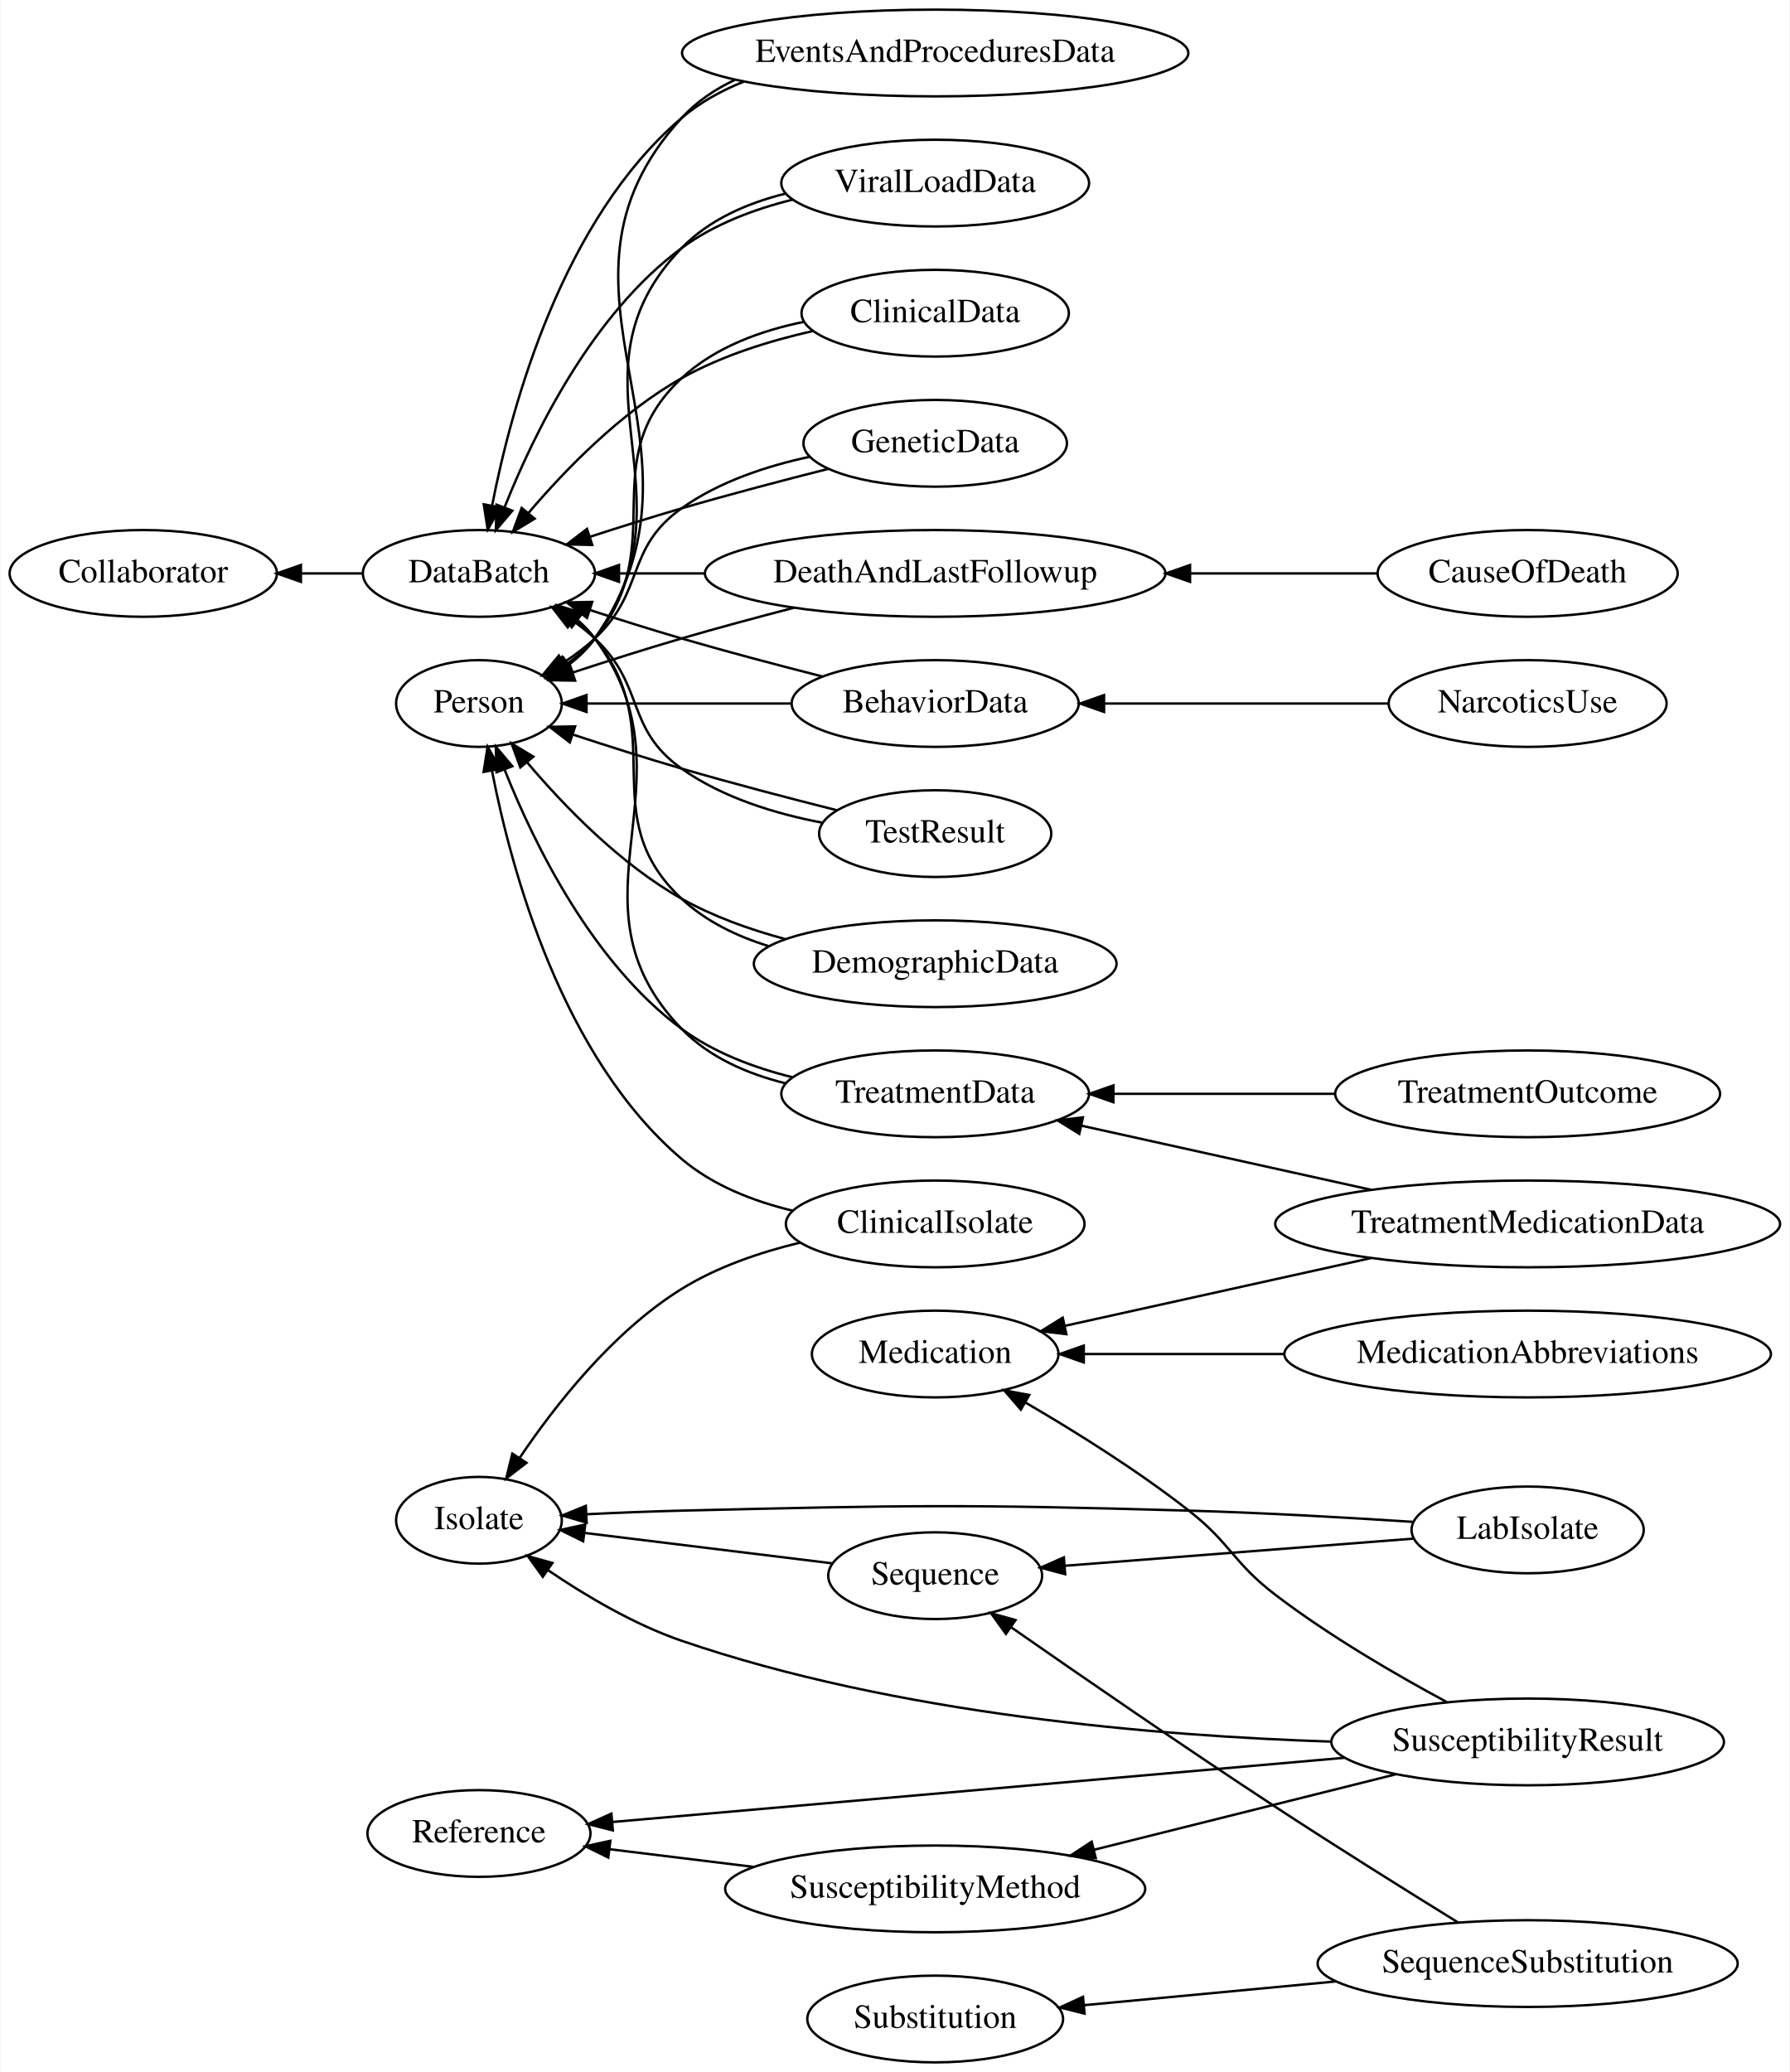
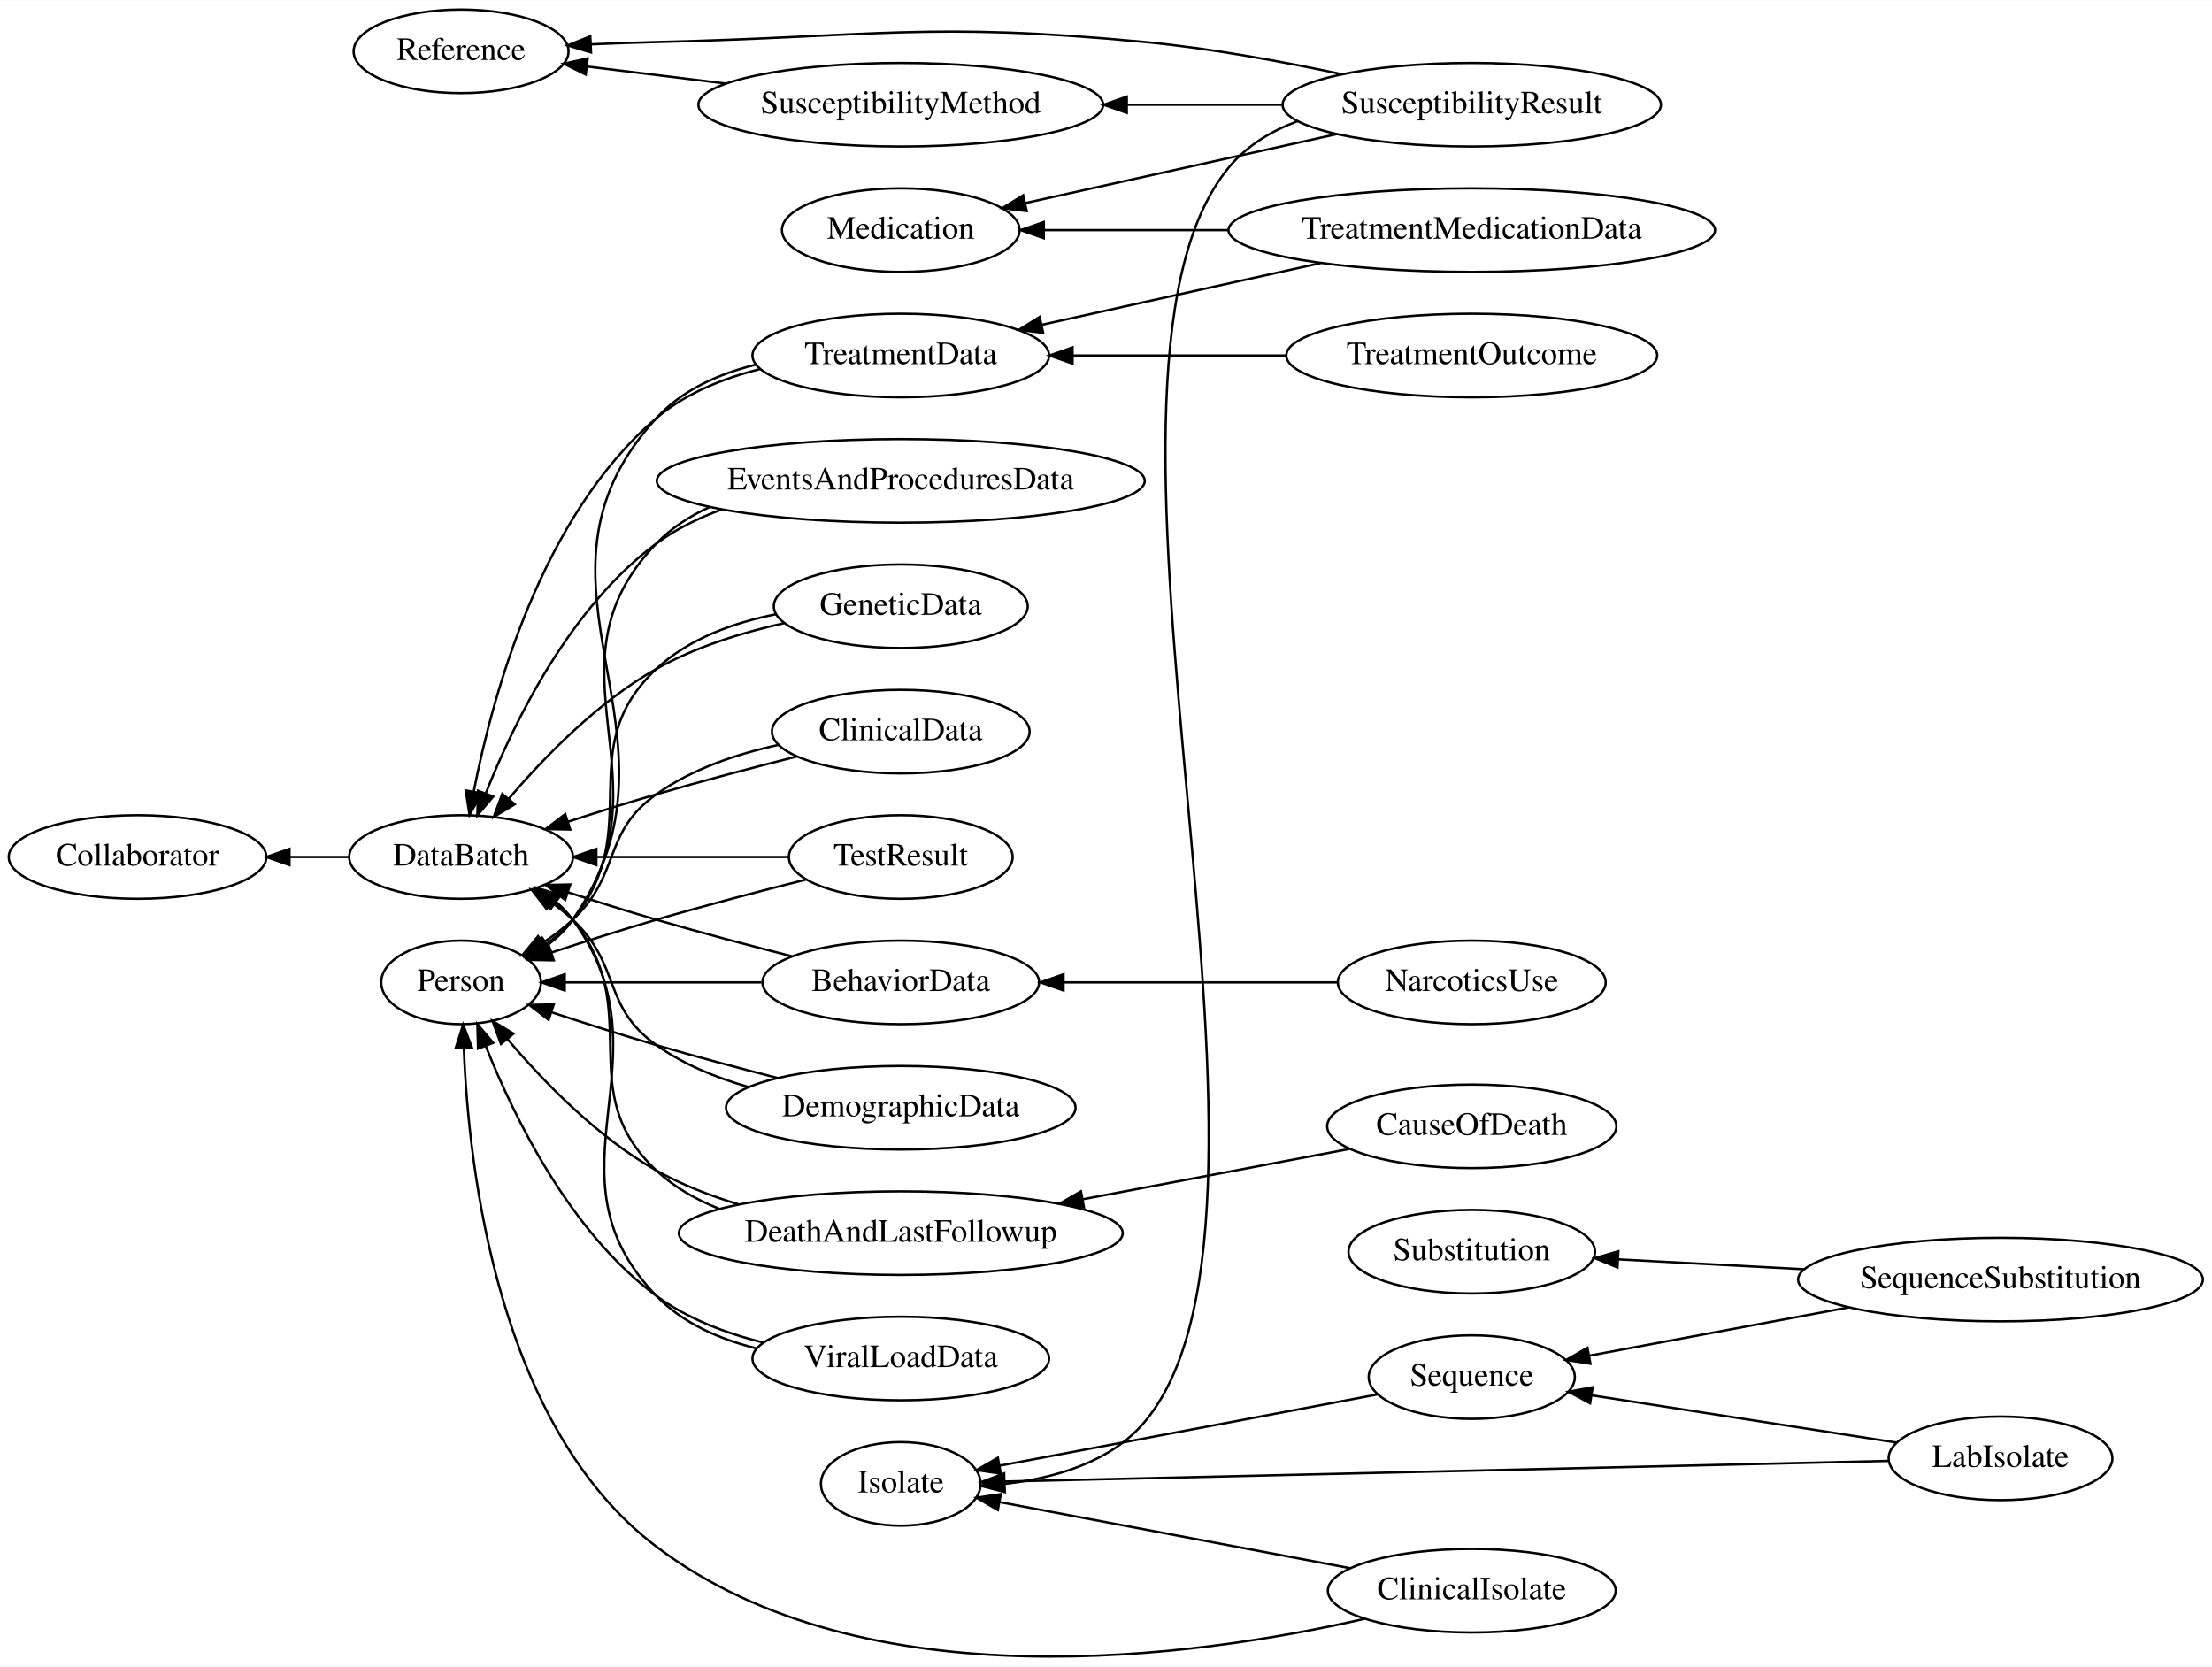
- <svg xmlns="http://www.w3.org/2000/svg" xmlns:xlink="http://www.w3.org/1999/xlink" width="743pt" height="860pt" viewBox="0.00 0.00 742.54 860.00">
-   <g id="graph0" class="graph" transform="scale(1 1) rotate(0) translate(4 856)">
-     <polygon fill="white" stroke="none" points="-4,4 -4,-856 738.544,-856 738.544,4 -4,4" />
+ <svg xmlns="http://www.w3.org/2000/svg" xmlns:xlink="http://www.w3.org/1999/xlink" width="953pt" height="718pt" viewBox="0.00 0.00 952.73 717.57">
+   <g id="graph0" class="graph" transform="scale(1 1) rotate(0) translate(4 713.575)">
+     <polygon fill="white" stroke="none" points="-4,4 -4,-713.575 948.729,-713.575 948.729,4 -4,4" />
    <g id="node1" class="node">
      <g id="a_node1">
-         <a xlink:href="/#geneticdata" xlink:title="Records relevant genetic data about participants (e.g. IL28B)" target="_parent">
-           <ellipse fill="none" stroke="black" cx="383.972" cy="-672" rx="54.691" ry="18" />
-           <text text-anchor="middle" x="383.972" y="-668.3" font-family="Times,serif" font-size="14.00">GeneticData</text>
+         <a xlink:href="/#reference" xlink:title="A reference to a publication" target="_parent">
+           <ellipse fill="none" stroke="black" cx="194.586" cy="-691.575" rx="46.292" ry="18" />
+           <text text-anchor="middle" x="194.586" y="-687.875" font-family="Times,serif" font-size="14.00">Reference</text>
        </a>
      </g>
    </g>
    <g id="node2" class="node">
      <g id="a_node2">
-         <a xlink:href="/#person" xlink:title="A study participant" target="_parent">
-           <ellipse fill="none" stroke="black" cx="194.586" cy="-564" rx="34.394" ry="18" />
-           <text text-anchor="middle" x="194.586" y="-560.3" font-family="Times,serif" font-size="14.00">Person</text>
-         </a>
-       </g>
-     </g>
-     <g id="edge1" class="edge">
-       <path fill="none" stroke="black" d="M332.037,-666.444C313.944,-662.586 294.229,-656.054 278.682,-645 255.173,-628.286 263.754,-610.697 242.682,-591 238.822,-587.392 234.394,-584.069 229.832,-581.08" />
-       <polygon fill="black" stroke="black" points="231.378,-577.925 221.007,-575.755 227.761,-583.919 231.378,-577.925" />
+         <a xlink:href="/#clinicaldata" xlink:title="Diagnostic information about a participant" target="_parent">
+           <ellipse fill="none" stroke="black" cx="383.972" cy="-398.575" rx="55.491" ry="18" />
+           <text text-anchor="middle" x="383.972" y="-394.875" font-family="Times,serif" font-size="14.00">ClinicalData</text>
+         </a>
+       </g>
    </g>
    <g id="node3" class="node">
      <g id="a_node3">
-         <a xlink:href="/#databatch" xlink:title="A study, trial, or other batch of data from a collaborator" target="_parent">
-           <ellipse fill="none" stroke="black" cx="194.586" cy="-618" rx="48.192" ry="18" />
-           <text text-anchor="middle" x="194.586" y="-614.3" font-family="Times,serif" font-size="14.00">DataBatch</text>
-         </a>
-       </g>
-     </g>
-     <g id="edge2" class="edge">
-       <path fill="none" stroke="black" d="M339.681,-661.42C320.866,-656.66 298.612,-650.812 278.682,-645 266.272,-641.381 252.916,-637.18 240.619,-633.184" />
-       <polygon fill="black" stroke="black" points="241.616,-629.828 231.023,-630.04 239.436,-636.48 241.616,-629.828" />
-     </g>
-     <g id="node11" class="node">
-       <g id="a_node11">
-         <a xlink:href="/#collaborator" xlink:title="A collaborating site (provides participant data)" target="_parent">
-           <ellipse fill="none" stroke="black" cx="55.245" cy="-618" rx="55.491" ry="18" />
-           <text text-anchor="middle" x="55.245" y="-614.3" font-family="Times,serif" font-size="14.00">Collaborator</text>
-         </a>
-       </g>
-     </g>
-     <g id="edge30" class="edge">
-       <path fill="none" stroke="black" d="M146.321,-618C138.067,-618 129.355,-618 120.731,-618" />
-       <polygon fill="black" stroke="black" points="120.68,-614.5 110.68,-618 120.68,-621.5 120.68,-614.5" />
+         <a xlink:href="/#person" xlink:title="A study participant" target="_parent">
+           <ellipse fill="none" stroke="black" cx="194.586" cy="-290.575" rx="34.394" ry="18" />
+           <text text-anchor="middle" x="194.586" y="-286.875" font-family="Times,serif" font-size="14.00">Person</text>
+         </a>
+       </g>
+     </g>
+     <g id="edge1" class="edge">
+       <path fill="none" stroke="black" d="M331.504,-392.905C313.558,-389.032 294.077,-382.521 278.682,-371.575 255.173,-354.861 263.754,-337.271 242.682,-317.575 238.822,-313.967 234.394,-310.644 229.832,-307.655" />
+       <polygon fill="black" stroke="black" points="231.378,-304.5 221.007,-302.33 227.761,-310.493 231.378,-304.5" />
    </g>
    <g id="node4" class="node">
      <g id="a_node4">
-         <a xlink:href="/#deathandlastfollowup" xlink:title="Records data about  leaving the study" target="_parent">
-           <ellipse fill="none" stroke="black" cx="383.972" cy="-618" rx="95.583" ry="18" />
-           <text text-anchor="middle" x="383.972" y="-614.3" font-family="Times,serif" font-size="14.00">DeathAndLastFollowup</text>
-         </a>
-       </g>
-     </g>
-     <g id="edge3" class="edge">
-       <path fill="none" stroke="black" d="M325.424,-603.77C310.177,-599.817 293.764,-595.398 278.682,-591 263.917,-586.694 247.813,-581.564 233.747,-576.938" />
-       <polygon fill="black" stroke="black" points="234.506,-573.502 223.913,-573.677 232.303,-580.146 234.506,-573.502" />
-     </g>
-     <g id="edge4" class="edge">
-       <path fill="none" stroke="black" d="M288.181,-618C276.088,-618 264.019,-618 252.781,-618" />
-       <polygon fill="black" stroke="black" points="252.716,-614.5 242.716,-618 252.716,-621.5 252.716,-614.5" />
+         <a xlink:href="/#databatch" xlink:title="A study, trial, or other batch of data from a collaborator" target="_parent">
+           <ellipse fill="none" stroke="black" cx="194.586" cy="-344.575" rx="48.192" ry="18" />
+           <text text-anchor="middle" x="194.586" y="-340.875" font-family="Times,serif" font-size="14.00">DataBatch</text>
+         </a>
+       </g>
+     </g>
+     <g id="edge2" class="edge">
+       <path fill="none" stroke="black" d="M339.172,-387.866C320.465,-383.129 298.432,-377.334 278.682,-371.575 266.272,-367.956 252.916,-363.754 240.619,-359.759" />
+       <polygon fill="black" stroke="black" points="241.616,-356.402 231.023,-356.614 239.436,-363.054 241.616,-356.402" />
+     </g>
+     <g id="node24" class="node">
+       <g id="a_node24">
+         <a xlink:href="/#collaborator" xlink:title="A collaborating site (provides participant data)" target="_parent">
+           <ellipse fill="none" stroke="black" cx="55.245" cy="-344.575" rx="55.491" ry="18" />
+           <text text-anchor="middle" x="55.245" y="-340.875" font-family="Times,serif" font-size="14.00">Collaborator</text>
+         </a>
+       </g>
+     </g>
+     <g id="edge36" class="edge">
+       <path fill="none" stroke="black" d="M146.321,-344.575C138.067,-344.575 129.355,-344.575 120.731,-344.575" />
+       <polygon fill="black" stroke="black" points="120.68,-341.075 110.68,-344.575 120.68,-348.075 120.68,-341.075" />
    </g>
    <g id="node5" class="node">
      <g id="a_node5">
-         <a xlink:href="/#narcoticsuse" xlink:title="Detailed data on narcotics use" target="_parent">
-           <ellipse fill="none" stroke="black" cx="629.904" cy="-564" rx="57.69" ry="18" />
-           <text text-anchor="middle" x="629.904" y="-560.3" font-family="Times,serif" font-size="14.00">NarcoticsUse</text>
+         <a xlink:href="/#sequencesubstitution" xlink:title="Indicates that the attached sequence has the attached substitution" target="_parent">
+           <ellipse fill="none" stroke="black" cx="857.637" cy="-162.575" rx="87.185" ry="18" />
+           <text text-anchor="middle" x="857.637" y="-158.875" font-family="Times,serif" font-size="14.00">SequenceSubstitution</text>
        </a>
      </g>
    </g>
    <g id="node6" class="node">
      <g id="a_node6">
-         <a xlink:href="/#behaviordata" xlink:title="Behavioral information about a participant" target="_parent">
-           <ellipse fill="none" stroke="black" cx="383.972" cy="-564" rx="59.59" ry="18" />
-           <text text-anchor="middle" x="383.972" y="-560.3" font-family="Times,serif" font-size="14.00">BehaviorData</text>
-         </a>
-       </g>
-     </g>
-     <g id="edge5" class="edge">
-       <path fill="none" stroke="black" d="M572.02,-564C536.89,-564 491.572,-564 454.342,-564" />
-       <polygon fill="black" stroke="black" points="454.071,-560.5 444.071,-564 454.071,-567.5 454.071,-560.5" />
-     </g>
-     <g id="edge28" class="edge">
-       <path fill="none" stroke="black" d="M323.939,-564C296.502,-564 264.447,-564 239.236,-564" />
-       <polygon fill="black" stroke="black" points="239.234,-560.5 229.234,-564 239.234,-567.5 239.234,-560.5" />
-     </g>
-     <g id="edge29" class="edge">
-       <path fill="none" stroke="black" d="M337.118,-575.23C318.866,-579.867 297.714,-585.45 278.682,-591 266.272,-594.619 252.916,-598.82 240.619,-602.816" />
-       <polygon fill="black" stroke="black" points="239.436,-599.52 231.023,-605.96 241.616,-606.172 239.436,-599.52" />
+         <a xlink:href="/#substitution" xlink:title="A substitution, insertion, or deletion in an RNA sequence" target="_parent">
+           <ellipse fill="none" stroke="black" cx="629.904" cy="-174.575" rx="53.091" ry="18" />
+           <text text-anchor="middle" x="629.904" y="-170.875" font-family="Times,serif" font-size="14.00">Substitution</text>
+         </a>
+       </g>
+     </g>
+     <g id="edge3" class="edge">
+       <path fill="none" stroke="black" d="M773.223,-167.009C746.621,-168.423 717.672,-169.962 692.87,-171.281" />
+       <polygon fill="black" stroke="black" points="692.672,-167.786 682.872,-171.812 693.044,-174.776 692.672,-167.786" />
    </g>
    <g id="node7" class="node">
      <g id="a_node7">
        <a xlink:href="/#sequence" xlink:title="Sequences and data needed for rapid alignment" target="_parent">
-           <ellipse fill="none" stroke="black" cx="383.972" cy="-202" rx="44.393" ry="18" />
-           <text text-anchor="middle" x="383.972" y="-198.3" font-family="Times,serif" font-size="14.00">Sequence</text>
-         </a>
-       </g>
+           <ellipse fill="none" stroke="black" cx="629.904" cy="-120.575" rx="44.393" ry="18" />
+           <text text-anchor="middle" x="629.904" y="-116.875" font-family="Times,serif" font-size="14.00">Sequence</text>
+         </a>
+       </g>
+     </g>
+     <g id="edge4" class="edge">
+       <path fill="none" stroke="black" d="M792.253,-150.595C756.706,-143.981 713.237,-135.894 680.377,-129.78" />
+       <polygon fill="black" stroke="black" points="681.012,-126.338 670.541,-127.95 679.732,-133.22 681.012,-126.338" />
+     </g>
+     <g id="node13" class="node">
+       <g id="a_node13">
+         <a xlink:href="/#isolate" xlink:title="Virus isolate (from an individual or used in a lab experiment)" target="_parent">
+           <ellipse fill="none" stroke="black" cx="383.972" cy="-74.575" rx="34.394" ry="18" />
+           <text text-anchor="middle" x="383.972" y="-70.875" font-family="Times,serif" font-size="14.00">Isolate</text>
+         </a>
+       </g>
+     </g>
+     <g id="edge26" class="edge">
+       <path fill="none" stroke="black" d="M589.441,-113.133C544.688,-104.693 472.036,-90.993 426.461,-82.398" />
+       <polygon fill="black" stroke="black" points="427.084,-78.954 416.609,-80.54 425.787,-85.833 427.084,-78.954" />
    </g>
    <g id="node8" class="node">
      <g id="a_node8">
-         <a xlink:href="/#isolate" xlink:title="Virus isolate (from an individual or used in a lab experiment)" target="_parent">
-           <ellipse fill="none" stroke="black" cx="194.586" cy="-225" rx="34.394" ry="18" />
-           <text text-anchor="middle" x="194.586" y="-221.3" font-family="Times,serif" font-size="14.00">Isolate</text>
-         </a>
-       </g>
-     </g>
-     <g id="edge6" class="edge">
-       <path fill="none" stroke="black" d="M341.385,-207.104C310.773,-210.862 269.281,-215.955 238.387,-219.747" />
-       <polygon fill="black" stroke="black" points="237.846,-216.287 228.347,-220.979 238.699,-223.234 237.846,-216.287" />
+         <a xlink:href="/#narcoticsuse" xlink:title="Detailed data on narcotics use" target="_parent">
+           <ellipse fill="none" stroke="black" cx="629.904" cy="-290.575" rx="57.69" ry="18" />
+           <text text-anchor="middle" x="629.904" y="-286.875" font-family="Times,serif" font-size="14.00">NarcoticsUse</text>
+         </a>
+       </g>
    </g>
    <g id="node9" class="node">
      <g id="a_node9">
-         <a xlink:href="/#labisolate" xlink:title="Isolates created in the lab" target="_parent">
-           <ellipse fill="none" stroke="black" cx="629.904" cy="-221" rx="48.192" ry="18" />
-           <text text-anchor="middle" x="629.904" y="-217.3" font-family="Times,serif" font-size="14.00">LabIsolate</text>
-         </a>
-       </g>
-     </g>
-     <g id="edge7" class="edge">
-       <path fill="none" stroke="black" d="M582.735,-217.404C541.433,-214.187 480.918,-209.473 437.72,-206.109" />
-       <polygon fill="black" stroke="black" points="437.925,-202.614 427.684,-205.327 437.382,-209.593 437.925,-202.614" />
-     </g>
-     <g id="edge8" class="edge">
-       <path fill="none" stroke="black" d="M582.385,-224.333C555.243,-226.111 520.332,-228.111 489.263,-229 395.71,-231.678 372.246,-231.251 278.682,-229 265.935,-228.693 252.098,-228.123 239.438,-227.506" />
-       <polygon fill="black" stroke="black" points="239.295,-223.995 229.131,-226.983 238.94,-230.986 239.295,-223.995" />
+         <a xlink:href="/#behaviordata" xlink:title="Behavioral information about a participant" target="_parent">
+           <ellipse fill="none" stroke="black" cx="383.972" cy="-290.575" rx="59.59" ry="18" />
+           <text text-anchor="middle" x="383.972" y="-286.875" font-family="Times,serif" font-size="14.00">BehaviorData</text>
+         </a>
+       </g>
+     </g>
+     <g id="edge5" class="edge">
+       <path fill="none" stroke="black" d="M572.02,-290.575C536.89,-290.575 491.572,-290.575 454.342,-290.575" />
+       <polygon fill="black" stroke="black" points="454.071,-287.075 444.071,-290.575 454.071,-294.075 454.071,-287.075" />
+     </g>
+     <g id="edge29" class="edge">
+       <path fill="none" stroke="black" d="M323.939,-290.575C296.502,-290.575 264.447,-290.575 239.236,-290.575" />
+       <polygon fill="black" stroke="black" points="239.234,-287.075 229.234,-290.575 239.234,-294.075 239.234,-287.075" />
+     </g>
+     <g id="edge30" class="edge">
+       <path fill="none" stroke="black" d="M337.118,-301.804C318.866,-306.441 297.714,-312.024 278.682,-317.575 266.272,-321.194 252.916,-325.395 240.619,-329.39" />
+       <polygon fill="black" stroke="black" points="239.436,-326.095 231.023,-332.535 241.616,-332.747 239.436,-326.095" />
    </g>
    <g id="node10" class="node">
      <g id="a_node10">
-         <a xlink:href="/#clinicalisolate" xlink:title="Isolate information" target="_parent">
-           <ellipse fill="none" stroke="black" cx="383.972" cy="-348" rx="61.99" ry="18" />
-           <text text-anchor="middle" x="383.972" y="-344.3" font-family="Times,serif" font-size="14.00">ClinicalIsolate</text>
-         </a>
-       </g>
-     </g>
-     <g id="edge9" class="edge">
-       <path fill="none" stroke="black" d="M325.002,-353.446C308.57,-357.372 291.645,-363.971 278.682,-375 229.081,-417.199 208.031,-494.696 199.988,-536.134" />
-       <polygon fill="black" stroke="black" points="196.524,-535.623 198.174,-546.089 203.41,-536.878 196.524,-535.623" />
-     </g>
-     <g id="edge10" class="edge">
-       <path fill="none" stroke="black" d="M327.948,-340.254C311.267,-336.241 293.462,-330.17 278.682,-321 250.202,-303.329 226.239,-272.783 211.474,-250.89" />
-       <polygon fill="black" stroke="black" points="214.314,-248.838 205.908,-242.39 208.458,-252.673 214.314,-248.838" />
+         <a xlink:href="/#susceptibilityresult" xlink:title="Susceptibility test results" target="_parent">
+           <ellipse fill="none" stroke="black" cx="629.904" cy="-668.575" rx="81.486" ry="18" />
+           <text text-anchor="middle" x="629.904" y="-664.875" font-family="Times,serif" font-size="14.00">SusceptibilityResult</text>
+         </a>
+       </g>
+     </g>
+     <g id="edge6" class="edge">
+       <path fill="none" stroke="black" d="M573.874,-681.732C548.31,-687.193 517.407,-692.879 489.263,-695.575 396.098,-704.499 372.246,-697.825 278.682,-695.575 269.563,-695.355 259.886,-695.001 250.481,-694.591" />
+       <polygon fill="black" stroke="black" points="250.572,-691.092 240.422,-694.129 250.25,-698.084 250.572,-691.092" />
+     </g>
+     <g id="node11" class="node">
+       <g id="a_node11">
+         <a xlink:href="/#susceptibilitymethod" xlink:title="Susceptibility testing methods" target="_parent">
+           <ellipse fill="none" stroke="black" cx="383.972" cy="-668.575" rx="87.185" ry="18" />
+           <text text-anchor="middle" x="383.972" y="-664.875" font-family="Times,serif" font-size="14.00">SusceptibilityMethod</text>
+         </a>
+       </g>
+     </g>
+     <g id="edge7" class="edge">
+       <path fill="none" stroke="black" d="M548.355,-668.575C526.934,-668.575 503.579,-668.575 481.403,-668.575" />
+       <polygon fill="black" stroke="black" points="481.309,-665.075 471.309,-668.575 481.309,-672.075 481.309,-665.075" />
    </g>
    <g id="node12" class="node">
      <g id="a_node12">
-         <a xlink:href="/#testresult" xlink:title="The outcome of a test result (e.g. bilirubin, alt, CD4)" target="_parent">
-           <ellipse fill="none" stroke="black" cx="383.972" cy="-510" rx="48.192" ry="18" />
-           <text text-anchor="middle" x="383.972" y="-506.3" font-family="Times,serif" font-size="14.00">TestResult</text>
-         </a>
-       </g>
-     </g>
-     <g id="edge11" class="edge">
-       <path fill="none" stroke="black" d="M343.199,-519.693C323.682,-524.602 299.869,-530.822 278.682,-537 263.917,-541.306 247.813,-546.436 233.747,-551.062" />
-       <polygon fill="black" stroke="black" points="232.303,-547.854 223.913,-554.323 234.506,-554.498 232.303,-547.854" />
-     </g>
-     <g id="edge12" class="edge">
-       <path fill="none" stroke="black" d="M337.306,-514.496C317.85,-518.177 295.754,-524.862 278.682,-537 255.173,-553.714 263.754,-571.303 242.682,-591 239.82,-593.675 236.646,-596.193 233.337,-598.534" />
-       <polygon fill="black" stroke="black" points="231.422,-595.605 224.933,-603.98 235.228,-601.479 231.422,-595.605" />
-     </g>
-     <g id="node13" class="node">
-       <g id="a_node13">
        <a xlink:href="/#medication" xlink:title="Medication" target="_parent">
-           <ellipse fill="none" stroke="black" cx="383.972" cy="-294" rx="51.191" ry="18" />
-           <text text-anchor="middle" x="383.972" y="-290.3" font-family="Times,serif" font-size="14.00">Medication</text>
-         </a>
-       </g>
+           <ellipse fill="none" stroke="black" cx="383.972" cy="-614.575" rx="51.191" ry="18" />
+           <text text-anchor="middle" x="383.972" y="-610.875" font-family="Times,serif" font-size="14.00">Medication</text>
+         </a>
+       </g>
+     </g>
+     <g id="edge8" class="edge">
+       <path fill="none" stroke="black" d="M571.713,-655.914C531.166,-646.938 477.165,-634.984 437.666,-626.24" />
+       <polygon fill="black" stroke="black" points="438.219,-622.777 427.698,-624.033 436.706,-629.612 438.219,-622.777" />
+     </g>
+     <g id="edge9" class="edge">
+       <path fill="none" stroke="black" d="M555.043,-661.56C543.603,-657.307 533.027,-650.958 525.263,-641.575 448.592,-548.916 566.004,-194.175 489.263,-101.575 474.633,-83.922 450.101,-76.984 428.504,-74.547" />
+       <polygon fill="black" stroke="black" points="428.774,-71.058 418.515,-73.704 428.185,-78.033 428.774,-71.058" />
+     </g>
+     <g id="edge19" class="edge">
+       <path fill="none" stroke="black" d="M308.643,-677.698C288.641,-680.153 267.408,-682.759 248.808,-685.042" />
+       <polygon fill="black" stroke="black" points="248.27,-681.582 238.771,-686.274 249.123,-688.53 248.27,-681.582" />
    </g>
    <g id="node14" class="node">
      <g id="a_node14">
-         <a xlink:href="/#medicationabbreviations" xlink:title="Common abbreviations for medications" target="_parent">
-           <ellipse fill="none" stroke="black" cx="629.904" cy="-294" rx="100.983" ry="18" />
-           <text text-anchor="middle" x="629.904" y="-290.3" font-family="Times,serif" font-size="14.00">MedicationAbbreviations</text>
-         </a>
-       </g>
-     </g>
-     <g id="edge13" class="edge">
-       <path fill="none" stroke="black" d="M528.984,-294C500.768,-294 470.923,-294 445.765,-294" />
-       <polygon fill="black" stroke="black" points="445.649,-290.5 435.649,-294 445.649,-297.5 445.649,-290.5" />
+         <a xlink:href="/#testresult" xlink:title="The outcome of a test result (e.g. bilirubin, alt, CD4)" target="_parent">
+           <ellipse fill="none" stroke="black" cx="383.972" cy="-344.575" rx="48.192" ry="18" />
+           <text text-anchor="middle" x="383.972" y="-340.875" font-family="Times,serif" font-size="14.00">TestResult</text>
+         </a>
+       </g>
+     </g>
+     <g id="edge10" class="edge">
+       <path fill="none" stroke="black" d="M343.199,-334.882C323.682,-329.972 299.869,-323.753 278.682,-317.575 263.917,-313.269 247.813,-308.139 233.747,-303.512" />
+       <polygon fill="black" stroke="black" points="234.506,-300.077 223.913,-300.252 232.303,-306.721 234.506,-300.077" />
+     </g>
+     <g id="edge11" class="edge">
+       <path fill="none" stroke="black" d="M335.687,-344.575C310.609,-344.575 279.598,-344.575 253.131,-344.575" />
+       <polygon fill="black" stroke="black" points="252.856,-341.075 242.856,-344.575 252.856,-348.075 252.856,-341.075" />
    </g>
    <g id="node15" class="node">
      <g id="a_node15">
-         <a xlink:href="/#demographicdata" xlink:title="Demographic information about a participant" target="_parent">
-           <ellipse fill="none" stroke="black" cx="383.972" cy="-456" rx="75.287" ry="18" />
-           <text text-anchor="middle" x="383.972" y="-452.3" font-family="Times,serif" font-size="14.00">DemographicData</text>
-         </a>
-       </g>
-     </g>
-     <g id="edge14" class="edge">
-       <path fill="none" stroke="black" d="M321.629,-466.252C306.98,-470.199 291.8,-475.611 278.682,-483 253.261,-497.319 230.009,-521.359 214.607,-539.539" />
-       <polygon fill="black" stroke="black" points="211.767,-537.483 208.104,-547.424 217.167,-541.937 211.767,-537.483" />
-     </g>
-     <g id="edge15" class="edge">
-       <path fill="none" stroke="black" d="M314.854,-463.297C301.604,-467.397 288.729,-473.618 278.682,-483 241.702,-517.532 274.732,-551.849 242.682,-591 240.465,-593.707 237.901,-596.197 235.137,-598.476" />
-       <polygon fill="black" stroke="black" points="233.034,-595.677 226.939,-604.344 237.108,-601.369 233.034,-595.677" />
+         <a xlink:href="/#treatmentoutcome" xlink:title="Outcome of a participant's treatment" target="_parent">
+           <ellipse fill="none" stroke="black" cx="629.904" cy="-560.575" rx="79.886" ry="18" />
+           <text text-anchor="middle" x="629.904" y="-556.875" font-family="Times,serif" font-size="14.00">TreatmentOutcome</text>
+         </a>
+       </g>
    </g>
    <g id="node16" class="node">
      <g id="a_node16">
-         <a xlink:href="/#treatmentmedicationdata" xlink:title="How much and what kind of medications were included in a treatment regimen" target="_parent">
-           <ellipse fill="none" stroke="black" cx="629.904" cy="-348" rx="104.782" ry="18" />
-           <text text-anchor="middle" x="629.904" y="-344.3" font-family="Times,serif" font-size="14.00">TreatmentMedicationData</text>
-         </a>
-       </g>
-     </g>
-     <g id="edge16" class="edge">
-       <path fill="none" stroke="black" d="M564.814,-333.812C525.331,-325.072 475.316,-314 438.058,-305.752" />
-       <polygon fill="black" stroke="black" points="438.427,-302.249 427.907,-303.505 436.914,-309.083 438.427,-302.249" />
+         <a xlink:href="/#treatmentdata" xlink:title="Information about a participant's treatment" target="_parent">
+           <ellipse fill="none" stroke="black" cx="383.972" cy="-560.575" rx="63.889" ry="18" />
+           <text text-anchor="middle" x="383.972" y="-556.875" font-family="Times,serif" font-size="14.00">TreatmentData</text>
+         </a>
+       </g>
+     </g>
+     <g id="edge12" class="edge">
+       <path fill="none" stroke="black" d="M549.706,-560.575C520.213,-560.575 486.901,-560.575 457.988,-560.575" />
+       <polygon fill="black" stroke="black" points="457.958,-557.075 447.958,-560.575 457.958,-564.075 457.958,-557.075" />
+     </g>
+     <g id="edge27" class="edge">
+       <path fill="none" stroke="black" d="M321.538,-556.637C305.592,-552.698 289.795,-545.714 278.682,-533.575 212.963,-461.79 298.251,-397.475 242.682,-317.575 239.73,-313.331 235.882,-309.667 231.657,-306.528" />
+       <polygon fill="black" stroke="black" points="233.514,-303.561 223.203,-301.126 229.745,-309.46 233.514,-303.561" />
+     </g>
+     <g id="edge28" class="edge">
+       <path fill="none" stroke="black" d="M323.375,-554.732C307.458,-550.763 291.217,-544.24 278.682,-533.575 229.207,-491.482 208.137,-414.27 200.05,-372.756" />
+       <polygon fill="black" stroke="black" points="203.466,-371.979 198.223,-362.773 196.58,-373.24 203.466,-371.979" />
    </g>
    <g id="node17" class="node">
      <g id="a_node17">
-         <a xlink:href="/#treatmentdata" xlink:title="Information about a participant's treatment" target="_parent">
-           <ellipse fill="none" stroke="black" cx="383.972" cy="-402" rx="63.889" ry="18" />
-           <text text-anchor="middle" x="383.972" y="-398.3" font-family="Times,serif" font-size="14.00">TreatmentData</text>
-         </a>
-       </g>
-     </g>
-     <g id="edge17" class="edge">
-       <path fill="none" stroke="black" d="M564.814,-362.188C527.654,-370.414 481.163,-380.706 444.761,-388.764" />
-       <polygon fill="black" stroke="black" points="443.784,-385.396 434.777,-390.975 445.297,-392.23 443.784,-385.396" />
-     </g>
-     <g id="edge35" class="edge">
-       <path fill="none" stroke="black" d="M324.826,-408.853C308.755,-412.834 292.071,-419.11 278.682,-429 241.688,-456.325 217.583,-505.501 205.304,-536.357" />
-       <polygon fill="black" stroke="black" points="201.895,-535.47 201.591,-546.061 208.433,-537.972 201.895,-535.47" />
-     </g>
-     <g id="edge36" class="edge">
-       <path fill="none" stroke="black" d="M321.953,-406.328C306.013,-410.272 290.116,-417.162 278.682,-429 227.44,-482.05 286.4,-531.597 242.682,-591 240.671,-593.733 238.294,-596.231 235.694,-598.506" />
-       <polygon fill="black" stroke="black" points="233.318,-595.91 227.368,-604.676 237.486,-601.534 233.318,-595.91" />
+         <a xlink:href="/#demographicdata" xlink:title="Demographic information about a participant" target="_parent">
+           <ellipse fill="none" stroke="black" cx="383.972" cy="-236.575" rx="75.287" ry="18" />
+           <text text-anchor="middle" x="383.972" y="-232.875" font-family="Times,serif" font-size="14.00">DemographicData</text>
+         </a>
+       </g>
+     </g>
+     <g id="edge13" class="edge">
+       <path fill="none" stroke="black" d="M330.815,-249.414C314.104,-253.705 295.559,-258.653 278.682,-263.575 263.917,-267.88 247.813,-273.011 233.747,-277.637" />
+       <polygon fill="black" stroke="black" points="232.303,-274.428 223.913,-280.898 234.506,-281.073 232.303,-274.428" />
+     </g>
+     <g id="edge14" class="edge">
+       <path fill="none" stroke="black" d="M318.254,-245.554C304.347,-249.537 290.343,-255.284 278.682,-263.575 255.173,-280.289 263.754,-297.878 242.682,-317.575 239.82,-320.25 236.646,-322.768 233.337,-325.109" />
+       <polygon fill="black" stroke="black" points="231.422,-322.18 224.933,-330.555 235.228,-328.054 231.422,-322.18" />
    </g>
    <g id="node18" class="node">
      <g id="a_node18">
-         <a xlink:href="/#eventsandproceduresdata" xlink:title="Significant clinical events and/or procedures (e.g. diagnosed comorbid conditions, surgeries, transplants, etc.)" target="_parent">
-           <ellipse fill="none" stroke="black" cx="383.972" cy="-834" rx="105.082" ry="18" />
-           <text text-anchor="middle" x="383.972" y="-830.3" font-family="Times,serif" font-size="14.00">EventsAndProceduresData</text>
-         </a>
-       </g>
-     </g>
-     <g id="edge18" class="edge">
-       <path fill="none" stroke="black" d="M300.82,-822.848C292.51,-818.921 284.87,-813.76 278.682,-807 212.963,-735.215 298.251,-670.9 242.682,-591 239.73,-586.757 235.882,-583.092 231.657,-579.953" />
-       <polygon fill="black" stroke="black" points="233.514,-576.986 223.203,-574.551 229.745,-582.885 233.514,-576.986" />
-     </g>
-     <g id="edge19" class="edge">
-       <path fill="none" stroke="black" d="M304.483,-822.11C295.125,-818.344 286.231,-813.423 278.682,-807 229.207,-764.908 208.137,-687.696 200.05,-646.181" />
-       <polygon fill="black" stroke="black" points="203.466,-645.405 198.223,-636.198 196.58,-646.665 203.466,-645.405" />
+         <a xlink:href="/#deathandlastfollowup" xlink:title="Records data about  leaving the study" target="_parent">
+           <ellipse fill="none" stroke="black" cx="383.972" cy="-182.575" rx="95.583" ry="18" />
+           <text text-anchor="middle" x="383.972" y="-178.875" font-family="Times,serif" font-size="14.00">DeathAndLastFollowup</text>
+         </a>
+       </g>
+     </g>
+     <g id="edge15" class="edge">
+       <path fill="none" stroke="black" d="M314.226,-194.938C301.946,-198.645 289.6,-203.425 278.682,-209.575 253.261,-223.893 230.009,-247.934 214.607,-266.114" />
+       <polygon fill="black" stroke="black" points="211.767,-264.057 208.104,-273.999 217.167,-268.511 211.767,-264.057" />
+     </g>
+     <g id="edge16" class="edge">
+       <path fill="none" stroke="black" d="M305.75,-193.07C295.799,-197.019 286.405,-202.362 278.682,-209.575 241.702,-244.107 274.732,-278.424 242.682,-317.575 240.465,-320.282 237.901,-322.772 235.137,-325.051" />
+       <polygon fill="black" stroke="black" points="233.034,-322.252 226.939,-330.918 237.108,-327.944 233.034,-322.252" />
    </g>
    <g id="node19" class="node">
      <g id="a_node19">
-         <a xlink:href="/#treatmentoutcome" xlink:title="Outcome of a participant's treatment" target="_parent">
-           <ellipse fill="none" stroke="black" cx="629.904" cy="-402" rx="79.886" ry="18" />
-           <text text-anchor="middle" x="629.904" y="-398.3" font-family="Times,serif" font-size="14.00">TreatmentOutcome</text>
-         </a>
-       </g>
-     </g>
-     <g id="edge20" class="edge">
-       <path fill="none" stroke="black" d="M549.706,-402C520.213,-402 486.901,-402 457.988,-402" />
-       <polygon fill="black" stroke="black" points="457.958,-398.5 447.958,-402 457.958,-405.5 457.958,-398.5" />
+         <a xlink:href="/#viralloaddata" xlink:title="ViralLoadData" target="_parent">
+           <ellipse fill="none" stroke="black" cx="383.972" cy="-128.575" rx="63.889" ry="18" />
+           <text text-anchor="middle" x="383.972" y="-124.875" font-family="Times,serif" font-size="14.00">ViralLoadData</text>
+         </a>
+       </g>
+     </g>
+     <g id="edge17" class="edge">
+       <path fill="none" stroke="black" d="M324.826,-135.428C308.755,-139.408 292.071,-145.685 278.682,-155.575 241.688,-182.899 217.583,-232.075 205.304,-262.932" />
+       <polygon fill="black" stroke="black" points="201.895,-262.045 201.591,-272.635 208.433,-264.546 201.895,-262.045" />
+     </g>
+     <g id="edge18" class="edge">
+       <path fill="none" stroke="black" d="M321.953,-132.902C306.013,-136.847 290.116,-143.737 278.682,-155.575 227.44,-208.624 286.4,-258.172 242.682,-317.575 240.671,-320.307 238.294,-322.805 235.694,-325.081" />
+       <polygon fill="black" stroke="black" points="233.318,-322.485 227.368,-331.251 237.486,-328.109 233.318,-322.485" />
    </g>
    <g id="node20" class="node">
      <g id="a_node20">
-         <a xlink:href="/#substitution" xlink:title="A substitution, insertion, or deletion in an RNA sequence" target="_parent">
-           <ellipse fill="none" stroke="black" cx="383.972" cy="-18" rx="53.091" ry="18" />
-           <text text-anchor="middle" x="383.972" y="-14.3" font-family="Times,serif" font-size="14.00">Substitution</text>
-         </a>
-       </g>
+         <a xlink:href="/#clinicalisolate" xlink:title="Isolate information" target="_parent">
+           <ellipse fill="none" stroke="black" cx="629.904" cy="-28.575" rx="61.99" ry="18" />
+           <text text-anchor="middle" x="629.904" y="-24.875" font-family="Times,serif" font-size="14.00">ClinicalIsolate</text>
+         </a>
+       </g>
+     </g>
+     <g id="edge20" class="edge">
+       <path fill="none" stroke="black" d="M583.759,-16.463C511.407,0.051 368.514,20.398 278.682,-47.575 210.469,-99.189 197.827,-209.92 195.775,-262.171" />
+       <polygon fill="black" stroke="black" points="192.27,-262.295 195.481,-272.391 199.267,-262.496 192.27,-262.295" />
+     </g>
+     <g id="edge21" class="edge">
+       <path fill="none" stroke="black" d="M577.47,-38.274C532.532,-46.748 468.131,-58.893 426.428,-66.757" />
+       <polygon fill="black" stroke="black" points="425.777,-63.318 416.598,-68.611 427.074,-70.197 425.777,-63.318" />
    </g>
    <g id="node21" class="node">
      <g id="a_node21">
-         <a xlink:href="/#susceptibilityresult" xlink:title="Susceptibility test results" target="_parent">
-           <ellipse fill="none" stroke="black" cx="629.904" cy="-133" rx="81.486" ry="18" />
-           <text text-anchor="middle" x="629.904" y="-129.3" font-family="Times,serif" font-size="14.00">SusceptibilityResult</text>
+         <a xlink:href="/#eventsandproceduresdata" xlink:title="Significant clinical events and/or procedures (e.g. diagnosed comorbid conditions, surgeries, transplants, etc.)" target="_parent">
+           <ellipse fill="none" stroke="black" cx="383.972" cy="-506.575" rx="105.082" ry="18" />
+           <text text-anchor="middle" x="383.972" y="-502.875" font-family="Times,serif" font-size="14.00">EventsAndProceduresData</text>
        </a>
      </g>
    </g>
    <g id="edge22" class="edge">
-       <path fill="none" stroke="black" d="M548.543,-133.125C476.15,-135.442 367.739,-144.444 278.682,-175 258.979,-181.76 238.913,-193.664 223.436,-204.161" />
-       <polygon fill="black" stroke="black" points="221.085,-201.534 214.891,-210.129 225.093,-207.273 221.085,-201.534" />
-     </g>
-     <g id="edge21" class="edge">
-       <path fill="none" stroke="black" d="M596.35,-149.544C575.269,-160.877 547.673,-176.905 525.263,-194 507.52,-207.534 506.833,-215.242 489.263,-229 467.9,-245.729 442.023,-261.878 421.391,-273.895" />
-       <polygon fill="black" stroke="black" points="419.53,-270.928 412.607,-278.947 423.02,-276.996 419.53,-270.928" />
+       <path fill="none" stroke="black" d="M301.683,-495.328C293.116,-491.429 285.179,-486.301 278.682,-479.575 227.44,-426.525 286.4,-376.978 242.682,-317.575 239.618,-313.412 235.705,-309.793 231.448,-306.677" />
+       <polygon fill="black" stroke="black" points="233.288,-303.699 222.97,-301.292 229.535,-309.608 233.288,-303.699" />
+     </g>
+     <g id="edge23" class="edge">
+       <path fill="none" stroke="black" d="M306.896,-494.28C296.836,-490.59 287.106,-485.797 278.682,-479.575 241.688,-452.25 217.583,-403.074 205.304,-372.218" />
+       <polygon fill="black" stroke="black" points="208.433,-370.603 201.591,-362.514 201.895,-373.104 208.433,-370.603" />
    </g>
    <g id="node22" class="node">
      <g id="a_node22">
-         <a xlink:href="/#reference" xlink:title="A reference to a publication" target="_parent">
-           <ellipse fill="none" stroke="black" cx="194.586" cy="-95" rx="46.292" ry="18" />
-           <text text-anchor="middle" x="194.586" y="-91.3" font-family="Times,serif" font-size="14.00">Reference</text>
-         </a>
-       </g>
-     </g>
-     <g id="edge23" class="edge">
-       <path fill="none" stroke="black" d="M553.92,-126.424C467.396,-118.837 327.191,-106.541 250.319,-99.8" />
-       <polygon fill="black" stroke="black" points="250.172,-96.274 239.905,-98.887 249.561,-103.247 250.172,-96.274" />
+         <a xlink:href="/#geneticdata" xlink:title="Records relevant genetic data about participants (e.g. IL28B)" target="_parent">
+           <ellipse fill="none" stroke="black" cx="383.972" cy="-452.575" rx="54.691" ry="18" />
+           <text text-anchor="middle" x="383.972" y="-448.875" font-family="Times,serif" font-size="14.00">GeneticData</text>
+         </a>
+       </g>
+     </g>
+     <g id="edge24" class="edge">
+       <path fill="none" stroke="black" d="M330.294,-449.153C312.013,-445.526 292.625,-438.595 278.682,-425.575 241.702,-391.042 274.732,-356.726 242.682,-317.575 239.407,-313.575 235.375,-310.05 231.059,-306.98" />
+       <polygon fill="black" stroke="black" points="232.865,-303.981 222.534,-301.631 229.144,-309.91 232.865,-303.981" />
+     </g>
+     <g id="edge25" class="edge">
+       <path fill="none" stroke="black" d="M333.73,-445.301C315.627,-441.246 295.466,-435.029 278.682,-425.575 253.566,-411.427 230.566,-387.79 215.164,-369.691" />
+       <polygon fill="black" stroke="black" points="217.717,-367.286 208.642,-361.819 212.327,-371.752 217.717,-367.286" />
    </g>
    <g id="node23" class="node">
      <g id="a_node23">
-         <a xlink:href="/#susceptibilitymethod" xlink:title="Susceptibility testing methods" target="_parent">
-           <ellipse fill="none" stroke="black" cx="383.972" cy="-72" rx="87.185" ry="18" />
-           <text text-anchor="middle" x="383.972" y="-68.3" font-family="Times,serif" font-size="14.00">SusceptibilityMethod</text>
-         </a>
-       </g>
-     </g>
-     <g id="edge24" class="edge">
-       <path fill="none" stroke="black" d="M575.372,-119.613C538.396,-110.367 489.012,-98.017 449.804,-88.213" />
-       <polygon fill="black" stroke="black" points="450.62,-84.809 440.069,-85.778 448.922,-91.6 450.62,-84.809" />
-     </g>
-     <g id="edge37" class="edge">
-       <path fill="none" stroke="black" d="M308.643,-81.123C288.641,-83.578 267.408,-86.184 248.808,-88.467" />
-       <polygon fill="black" stroke="black" points="248.27,-85.007 238.771,-89.699 249.123,-91.955 248.27,-85.007" />
-     </g>
-     <g id="node24" class="node">
-       <g id="a_node24">
-         <a xlink:href="/#viralloaddata" xlink:title="ViralLoadData" target="_parent">
-           <ellipse fill="none" stroke="black" cx="383.972" cy="-780" rx="63.889" ry="18" />
-           <text text-anchor="middle" x="383.972" y="-776.3" font-family="Times,serif" font-size="14.00">ViralLoadData</text>
-         </a>
-       </g>
-     </g>
-     <g id="edge25" class="edge">
-       <path fill="none" stroke="black" d="M321.953,-775.672C306.013,-771.728 290.116,-764.838 278.682,-753 227.44,-699.95 286.4,-650.403 242.682,-591 239.618,-586.837 235.705,-583.219 231.448,-580.102" />
-       <polygon fill="black" stroke="black" points="233.288,-577.124 222.97,-574.718 229.535,-583.033 233.288,-577.124" />
-     </g>
-     <g id="edge26" class="edge">
-       <path fill="none" stroke="black" d="M324.826,-773.147C308.755,-769.166 292.071,-762.89 278.682,-753 241.688,-725.675 217.583,-676.499 205.304,-645.643" />
-       <polygon fill="black" stroke="black" points="208.433,-644.028 201.591,-635.939 201.895,-646.53 208.433,-644.028" />
+         <a xlink:href="/#causeofdeath" xlink:title="Primary cause of death and other underlying conditions" target="_parent">
+           <ellipse fill="none" stroke="black" cx="629.904" cy="-228.575" rx="62.289" ry="18" />
+           <text text-anchor="middle" x="629.904" y="-224.875" font-family="Times,serif" font-size="14.00">CauseOfDeath</text>
+         </a>
+       </g>
+     </g>
+     <g id="edge31" class="edge">
+       <path fill="none" stroke="black" d="M577.172,-218.819C543.794,-212.525 499.769,-204.223 462.277,-197.153" />
+       <polygon fill="black" stroke="black" points="462.87,-193.703 452.395,-195.289 461.573,-200.582 462.87,-193.703" />
    </g>
    <g id="node25" class="node">
      <g id="a_node25">
-         <a xlink:href="/#causeofdeath" xlink:title="Primary cause of death and other underlying conditions" target="_parent">
-           <ellipse fill="none" stroke="black" cx="629.904" cy="-618" rx="62.289" ry="18" />
-           <text text-anchor="middle" x="629.904" y="-614.3" font-family="Times,serif" font-size="14.00">CauseOfDeath</text>
-         </a>
-       </g>
-     </g>
-     <g id="edge27" class="edge">
-       <path fill="none" stroke="black" d="M567.35,-618C543.821,-618 516.281,-618 489.834,-618" />
-       <polygon fill="black" stroke="black" points="489.763,-614.5 479.763,-618 489.763,-621.5 489.763,-614.5" />
+         <a xlink:href="/#labisolate" xlink:title="Isolates created in the lab" target="_parent">
+           <ellipse fill="none" stroke="black" cx="857.637" cy="-85.575" rx="48.192" ry="18" />
+           <text text-anchor="middle" x="857.637" y="-81.875" font-family="Times,serif" font-size="14.00">LabIsolate</text>
+         </a>
+       </g>
+     </g>
+     <g id="edge32" class="edge">
+       <path fill="none" stroke="black" d="M812.845,-92.365C775.221,-98.198 720.957,-106.612 681.487,-112.732" />
+       <polygon fill="black" stroke="black" points="680.882,-109.284 671.537,-114.274 681.955,-116.201 680.882,-109.284" />
+     </g>
+     <g id="edge33" class="edge">
+       <path fill="none" stroke="black" d="M809.252,-84.47C717.663,-82.334 517.558,-77.667 428.833,-75.598" />
+       <polygon fill="black" stroke="black" points="428.659,-72.093 418.58,-75.358 428.496,-79.091 428.659,-72.093" />
    </g>
    <g id="node26" class="node">
      <g id="a_node26">
-         <a xlink:href="/#clinicaldata" xlink:title="Diagnostic information about a participant" target="_parent">
-           <ellipse fill="none" stroke="black" cx="383.972" cy="-726" rx="55.491" ry="18" />
-           <text text-anchor="middle" x="383.972" y="-722.3" font-family="Times,serif" font-size="14.00">ClinicalData</text>
-         </a>
-       </g>
-     </g>
-     <g id="edge31" class="edge">
-       <path fill="none" stroke="black" d="M329.756,-722.471C311.634,-718.815 292.488,-711.893 278.682,-699 241.702,-664.468 274.732,-630.151 242.682,-591 239.407,-587 235.375,-583.475 231.059,-580.405" />
-       <polygon fill="black" stroke="black" points="232.865,-577.407 222.534,-575.056 229.144,-583.336 232.865,-577.407" />
-     </g>
-     <g id="edge32" class="edge">
-       <path fill="none" stroke="black" d="M333.466,-718.667C315.431,-714.611 295.385,-708.408 278.682,-699 253.566,-684.853 230.566,-661.215 215.164,-643.116" />
-       <polygon fill="black" stroke="black" points="217.717,-640.712 208.642,-635.244 212.327,-645.178 217.717,-640.712" />
-     </g>
-     <g id="node27" class="node">
-       <g id="a_node27">
-         <a xlink:href="/#sequencesubstitution" xlink:title="Indicates that the attached sequence has the attached substitution" target="_parent">
-           <ellipse fill="none" stroke="black" cx="629.904" cy="-41" rx="87.185" ry="18" />
-           <text text-anchor="middle" x="629.904" y="-37.3" font-family="Times,serif" font-size="14.00">SequenceSubstitution</text>
-         </a>
-       </g>
-     </g>
-     <g id="edge33" class="edge">
-       <path fill="none" stroke="black" d="M600.999,-58.082C580.028,-71.021 550.666,-89.352 525.263,-106 487.01,-131.069 443.661,-160.966 415.403,-180.659" />
-       <polygon fill="black" stroke="black" points="413.337,-177.833 407.14,-186.427 417.344,-183.573 413.337,-177.833" />
+         <a xlink:href="/#treatmentmedicationdata" xlink:title="How much and what kind of medications were included in a treatment regimen" target="_parent">
+           <ellipse fill="none" stroke="black" cx="629.904" cy="-614.575" rx="104.782" ry="18" />
+           <text text-anchor="middle" x="629.904" y="-610.875" font-family="Times,serif" font-size="14.00">TreatmentMedicationData</text>
+         </a>
+       </g>
    </g>
    <g id="edge34" class="edge">
-       <path fill="none" stroke="black" d="M550.38,-33.596C516.448,-30.397 477.355,-26.711 445.697,-23.726" />
-       <polygon fill="black" stroke="black" points="445.98,-20.237 435.696,-22.783 445.323,-27.206 445.98,-20.237" />
+       <path fill="none" stroke="black" d="M525.101,-614.575C497.984,-614.575 469.641,-614.575 445.597,-614.575" />
+       <polygon fill="black" stroke="black" points="445.572,-611.075 435.572,-614.575 445.572,-618.075 445.572,-611.075" />
+     </g>
+     <g id="edge35" class="edge">
+       <path fill="none" stroke="black" d="M564.814,-600.387C527.654,-592.161 481.163,-581.869 444.761,-573.81" />
+       <polygon fill="black" stroke="black" points="445.297,-570.344 434.777,-571.6 443.784,-577.179 445.297,-570.344" />
    </g>
  </g>
</svg>
